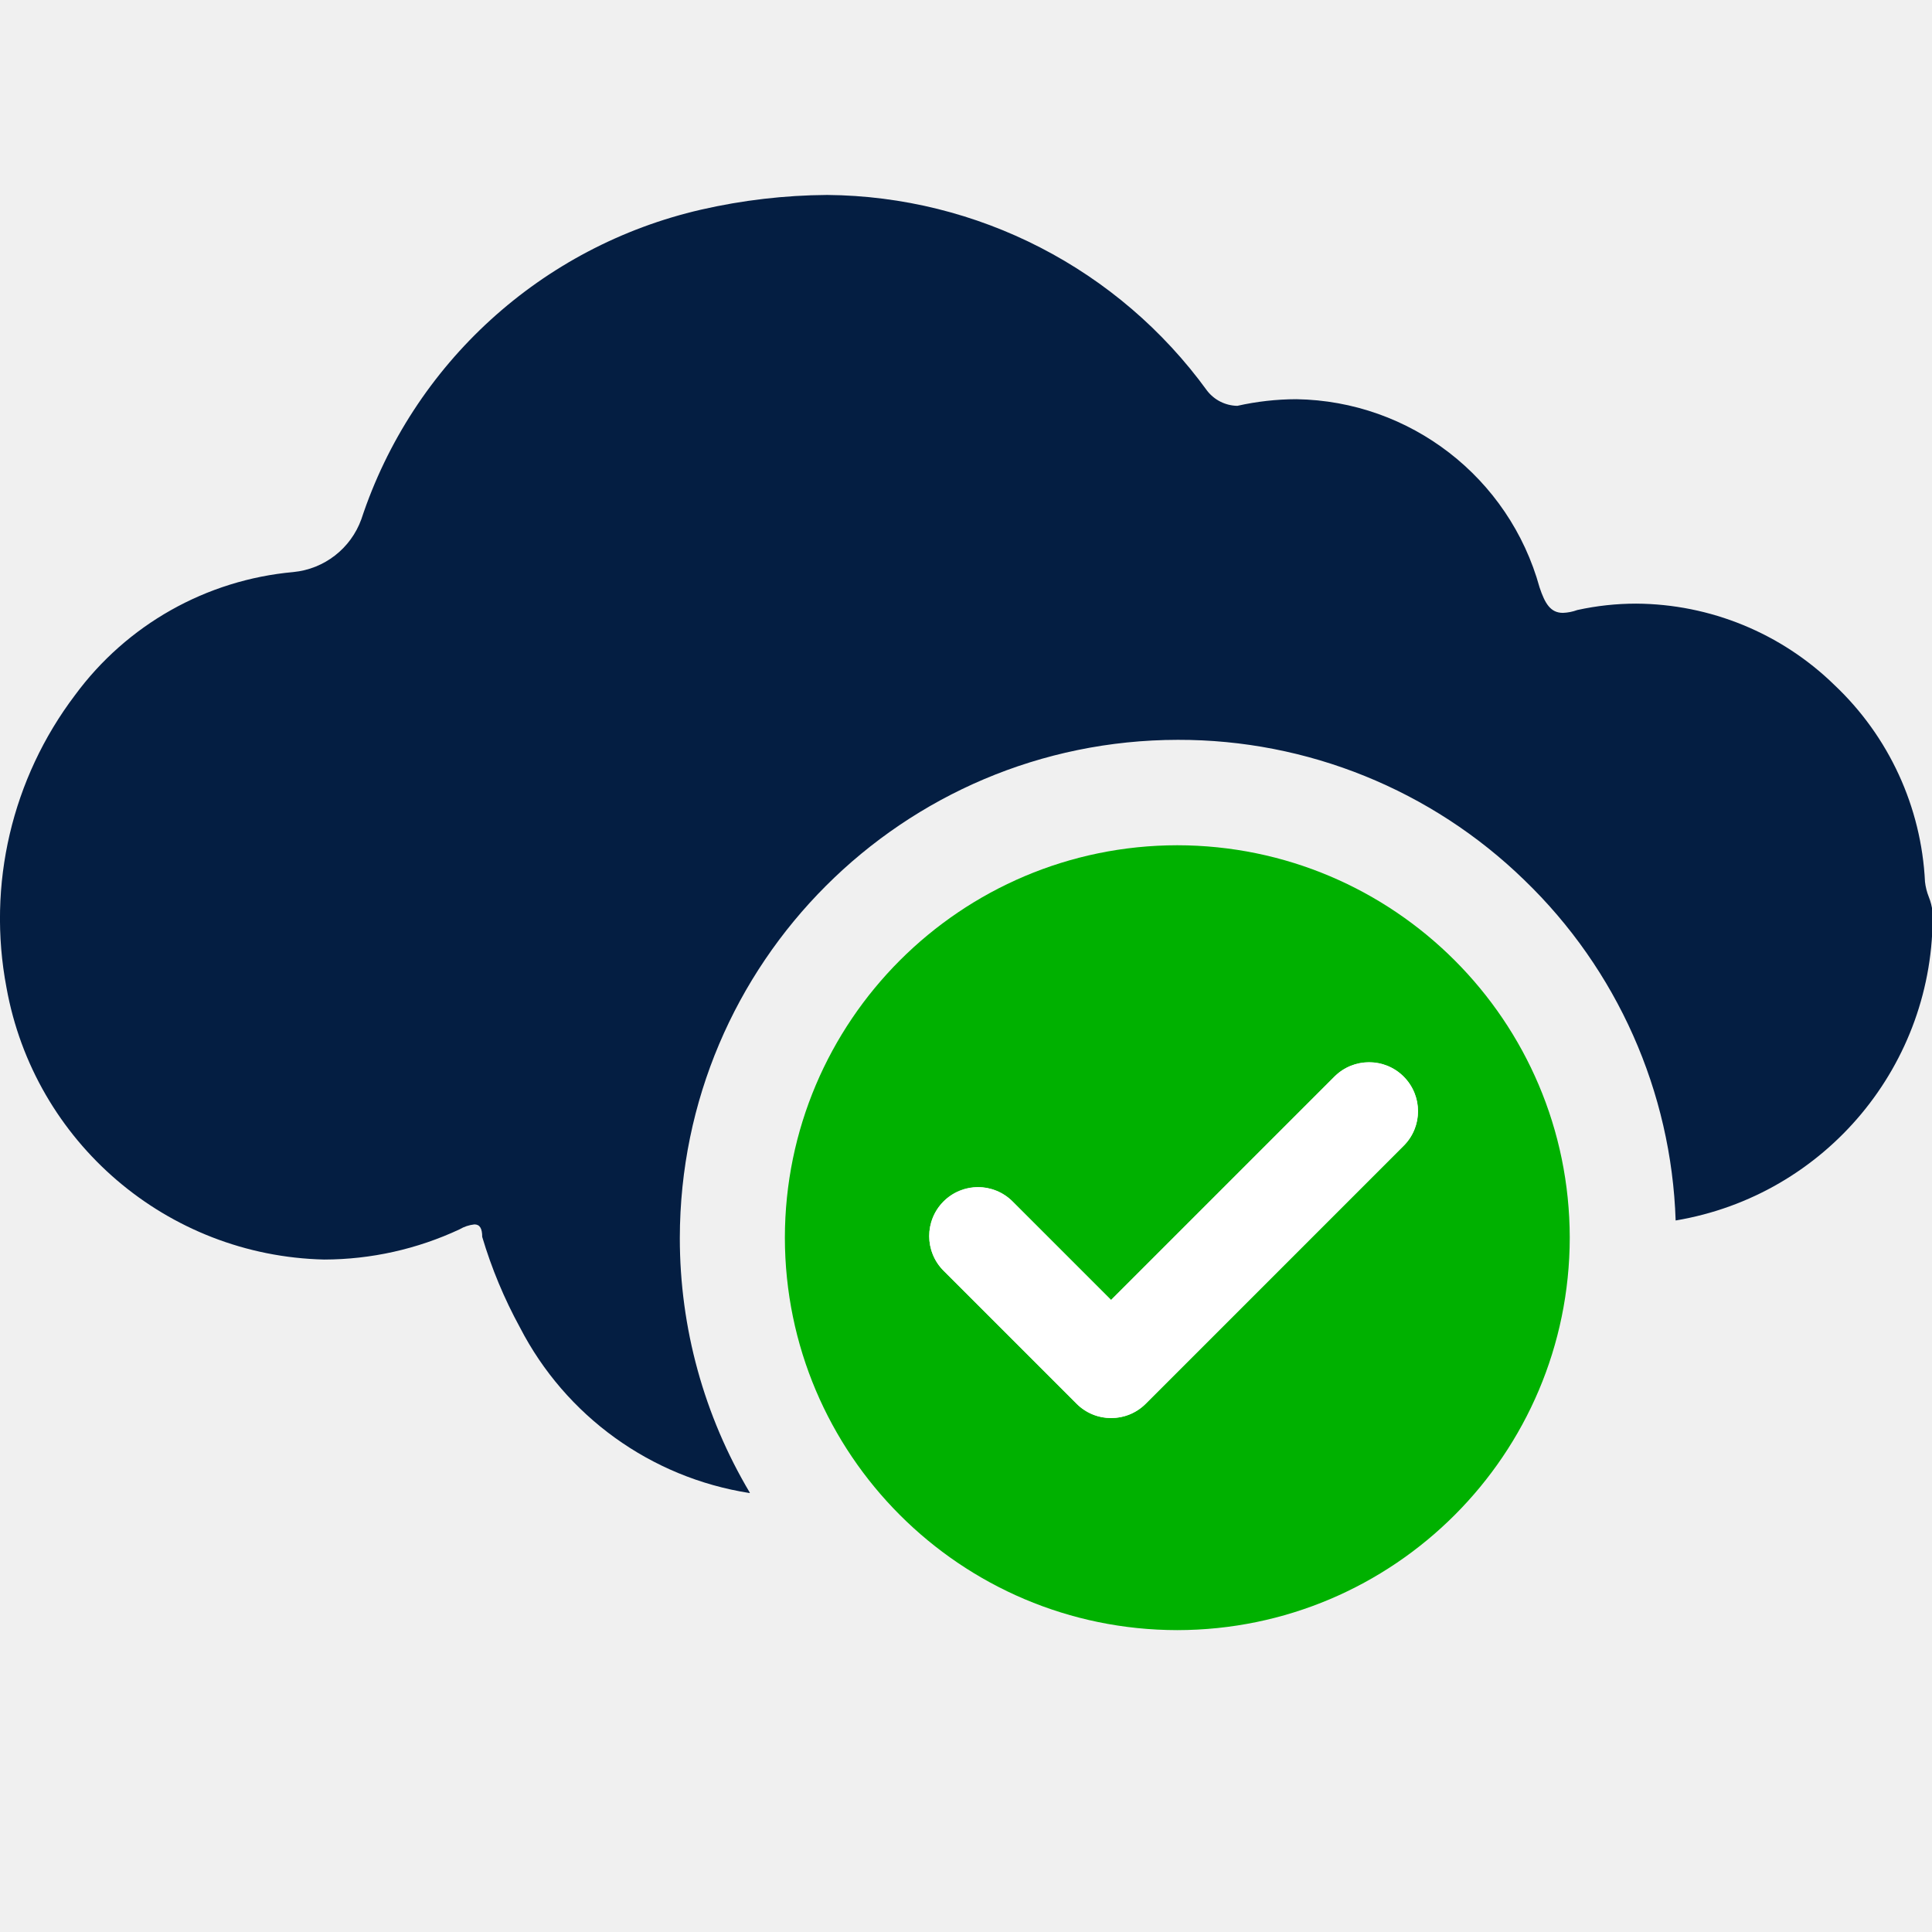
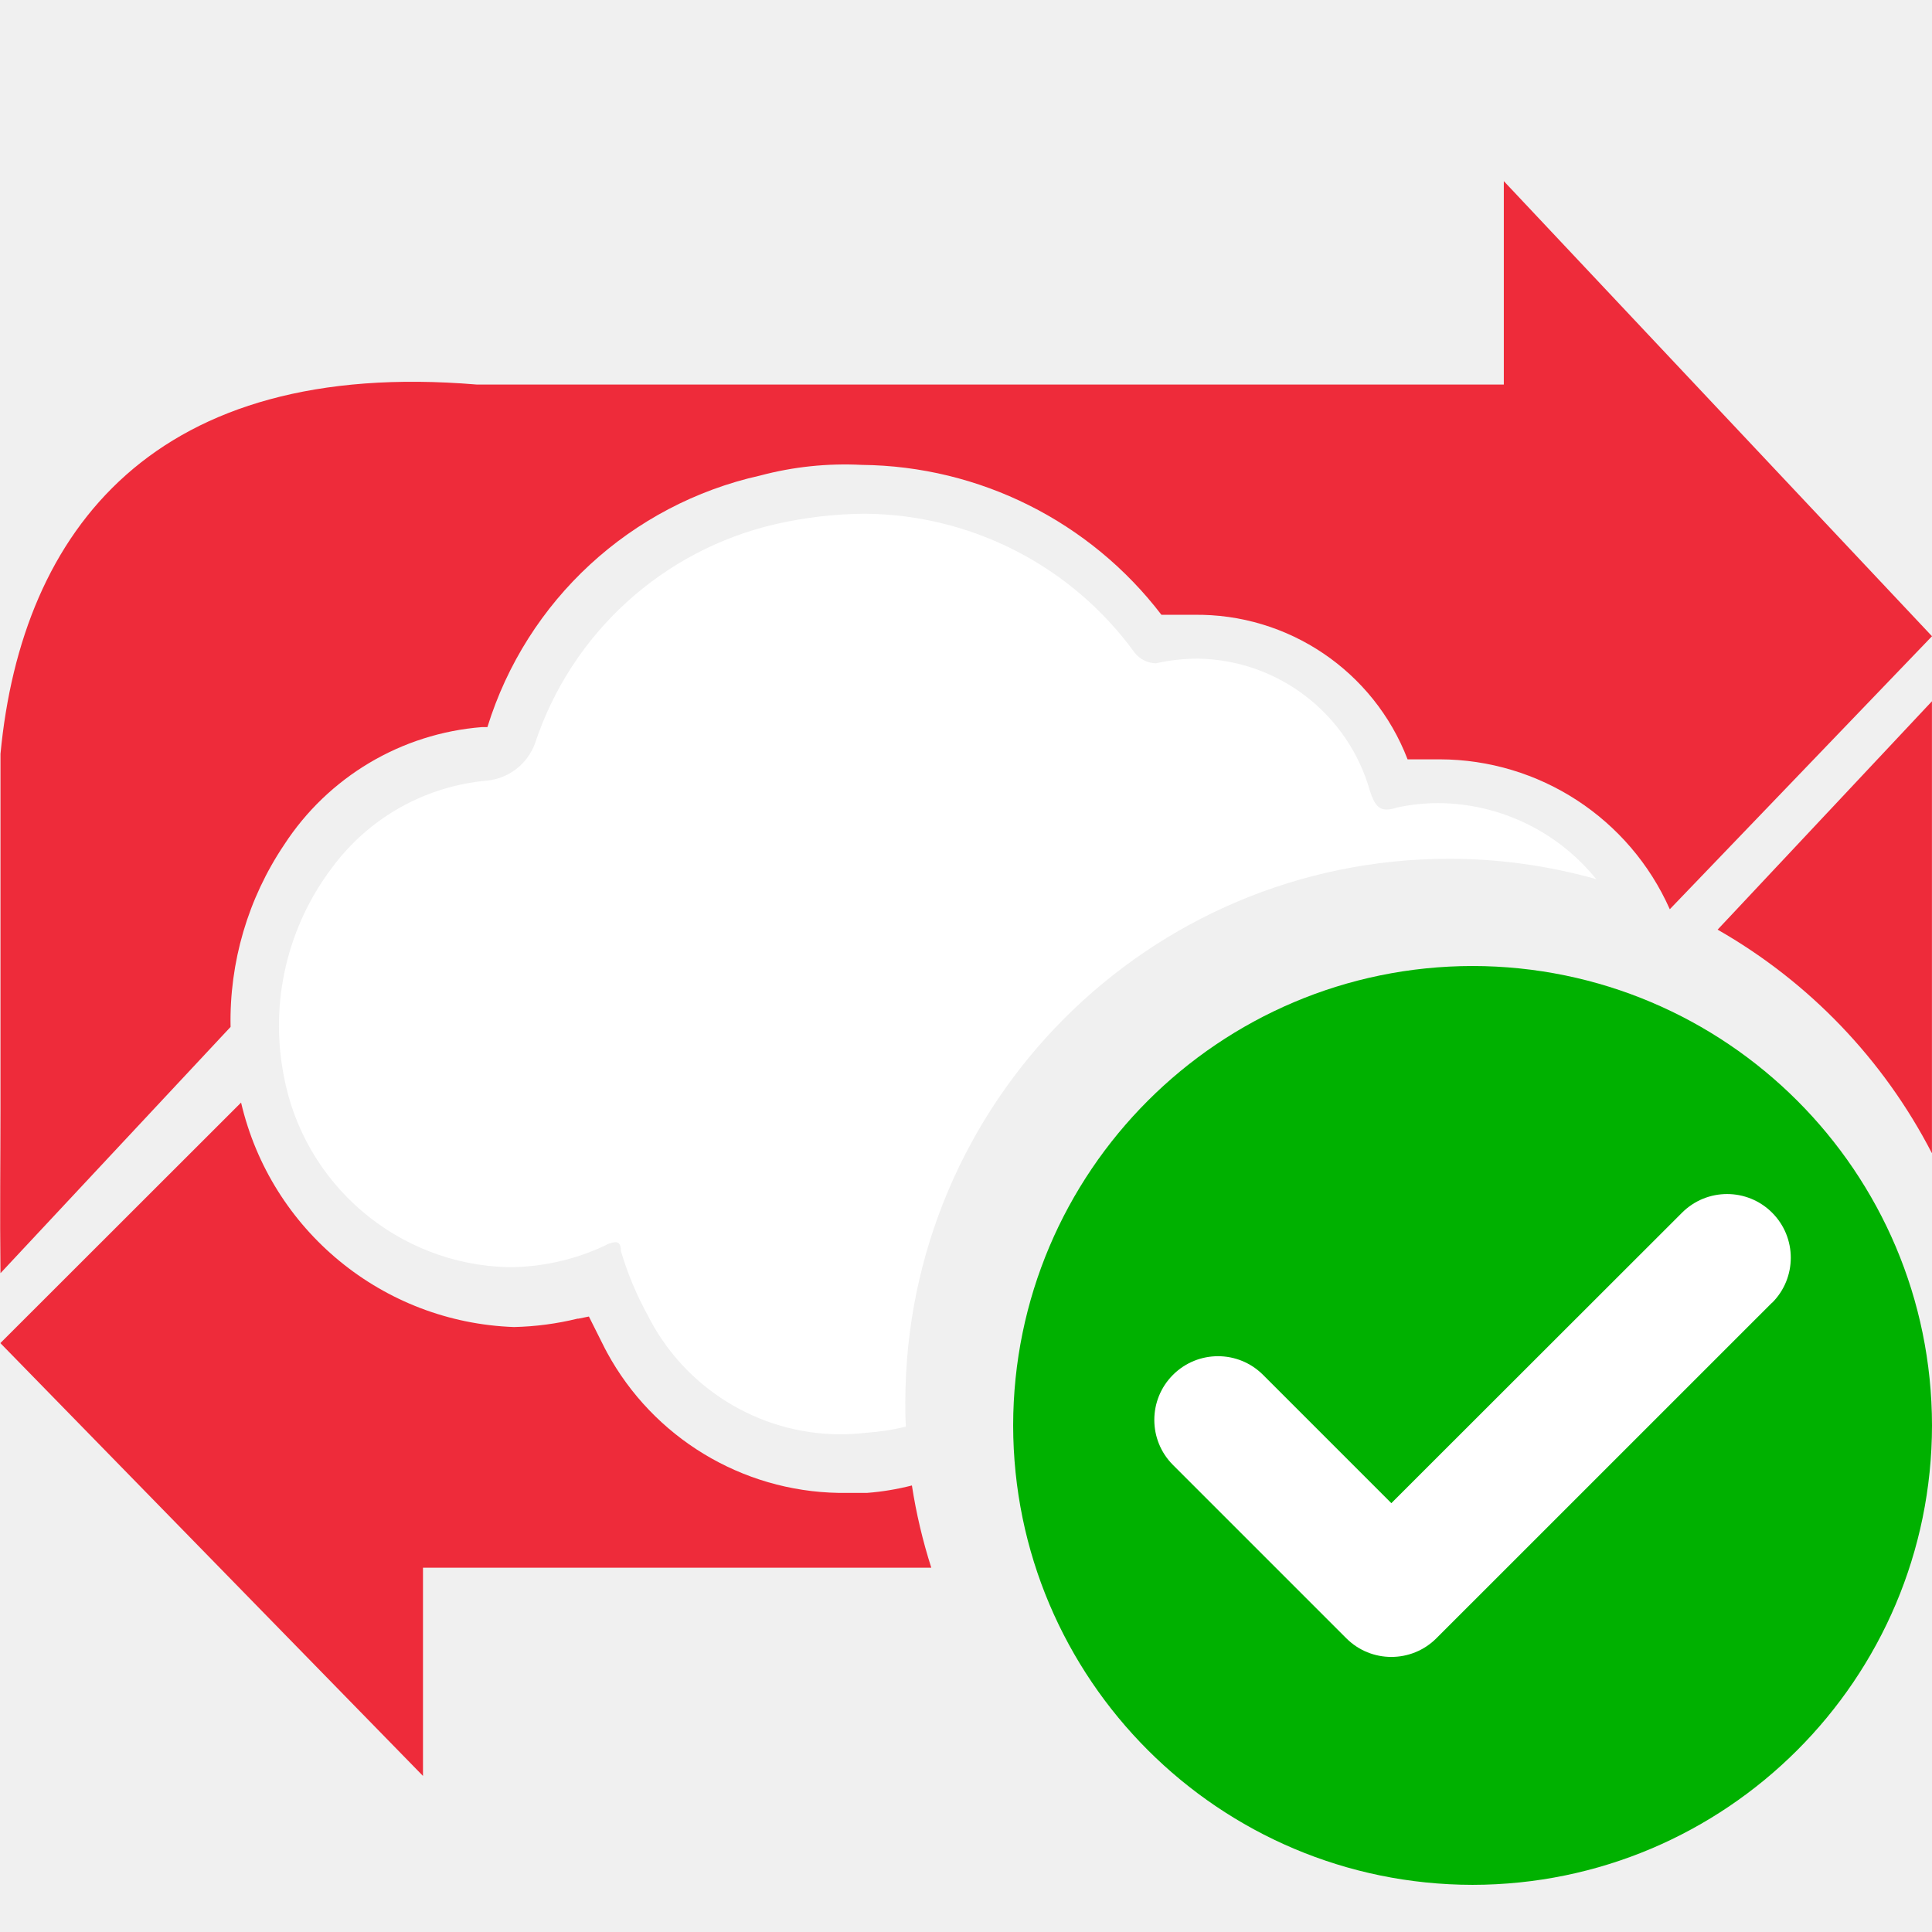
<svg xmlns="http://www.w3.org/2000/svg" width="32" height="32" viewBox="0 0 32 32">
  <defs>
-     <clipPath id="clip-Artboard_1">
+     <clipPath id="clip-Artboard_5">
      <rect width="32" height="32" />
    </clipPath>
  </defs>
-   <g id="Artboard_1" data-name="Artboard – 1" clip-path="url(#clip-Artboard_1)">
-     <path id="Subtraction_41" data-name="Subtraction 41" d="M-769.588,116.5h0a5.175,5.175,0,0,1-3.8-2.742,7.7,7.7,0,0,1-.625-1.5c0-.142-.041-.207-.129-.207a.615.615,0,0,0-.247.082,5.319,5.319,0,0,1-2.241.5,5.475,5.475,0,0,1-5.263-4.506,6.129,6.129,0,0,1,1.135-4.842,5.052,5.052,0,0,1,3.617-2.039,1.334,1.334,0,0,0,1.126-.875,7.755,7.755,0,0,1,5.629-5.128A9.657,9.657,0,0,1-768.3,95a7.854,7.854,0,0,1,6.294,3.243.647.647,0,0,0,.5.25,4.513,4.513,0,0,1,.977-.11A4.247,4.247,0,0,1-756.5,101.5c.089.267.181.422.387.422a.776.776,0,0,0,.238-.047,4.551,4.551,0,0,1,.975-.106,4.74,4.74,0,0,1,3.284,1.348,4.8,4.8,0,0,1,1.5,3.26.971.971,0,0,0,.063.25.973.973,0,0,1,.063.25,5.1,5.1,0,0,1-4.256,5.109,8.206,8.206,0,0,0-2.507-5.639,8.207,8.207,0,0,0-5.737-2.322,8.26,8.26,0,0,0-8.25,8.25,8.239,8.239,0,0,0,1.161,4.222Z" transform="translate(782 -91.771)" fill="#041e42" />
-     <g id="Group_58" data-name="Group 58">
-       <path id="Path_209" data-name="Path 209" d="M-775.5,108a6.507,6.507,0,0,1-6.5-6.5,6.507,6.507,0,0,1,6.5-6.5,6.508,6.508,0,0,1,6.5,6.5A6.508,6.508,0,0,1-775.5,108Zm-3.3-7.338a.807.807,0,0,0-.573.237.812.812,0,0,0,0,1.146l2.205,2.205a.8.8,0,0,0,.572.237.805.805,0,0,0,.573-.237l4.27-4.271a.8.8,0,0,0,.238-.572.806.806,0,0,0-.238-.574.8.8,0,0,0-.573-.237.807.807,0,0,0-.573.237l-3.7,3.7-1.632-1.632A.8.8,0,0,0-778.8,100.662Z" transform="translate(795 -81)" fill="#00b100" />
-       <path id="Path_173" data-name="Path 173" d="M7.857,56.571l-4.27,4.27a.81.81,0,0,1-1.146,0l-2.2-2.2A.81.81,0,0,1,1.382,57.49l1.632,1.632,3.7-3.7a.81.81,0,0,1,1.146,1.146Z" transform="translate(15.39 -37.591)" fill="#fff" />
+   <g id="Artboard_5" data-name="Artboard – 5" clip-path="url(#clip-Artboard_5)">
+     <g id="Group_125" data-name="Group 125">
+       <g id="Group_124" data-name="Group 124">
+         <g id="Group_9761" data-name="Group 9761" transform="translate(0 3)">
+           <path id="Path_17668" data-name="Path 17668" d="M25.4,8.569H8.386C3.068,8.126.852,10.963.5,14.687c0,.31,0,.616,0,3.429,0,.665,0,1.477,0,2.485,0,.766-.012,1.662,0,2.687l3.811-4.079a5.222,5.222,0,0,1,.886-3.015,4.312,4.312,0,0,1,3.279-1.951h.089a6.124,6.124,0,0,1,4.52-4.167A5.45,5.45,0,0,1,14.766,9.9a6.328,6.328,0,0,1,4.963,2.483h.532a3.735,3.735,0,0,1,3.545,2.394h.532a4.178,4.178,0,0,1,3.811,2.483l4.343-4.522h0L25.4,5.2Z" transform="translate(-0.492 -5.2)" fill="#ee2b3a" />
+         </g>
+         <path id="Subtraction_55" data-name="Subtraction 55" d="M-610,420.8l0,0-7-7.169,3.987-3.984a4.816,4.816,0,0,0,4.521,3.718,4.9,4.9,0,0,0,1.052-.139l.014,0,.174-.035.266.531.025.046.009.018a4.455,4.455,0,0,0,3.835,2.326h.473a4.306,4.306,0,0,0,.742-.123,8.967,8.967,0,0,0,.321,1.362H-610V420.8Zm24.991-10.317a9.032,9.032,0,0,0-3.548-3.7l3.55-3.783v7.478Z" transform="translate(617.006 -391.385)" fill="#ee2b3a" />
+         <path id="Subtraction_56" data-name="Subtraction 56" d="M-607.713,418.248a3.585,3.585,0,0,1-3.184-1.974,5.364,5.364,0,0,1-.443-1.063c0-.1-.029-.146-.092-.146a.438.438,0,0,0-.175.058,3.775,3.775,0,0,1-1.589.357,3.881,3.881,0,0,1-3.731-3.189,4.335,4.335,0,0,1,.8-3.425,3.582,3.582,0,0,1,2.565-1.445.946.946,0,0,0,.8-.619,5.5,5.5,0,0,1,3.99-3.631,6.858,6.858,0,0,1,1.478-.171,5.573,5.573,0,0,1,4.462,2.3.458.458,0,0,0,.355.177,3.206,3.206,0,0,1,.692-.077,3.01,3.01,0,0,1,2.854,2.2c.063.189.129.3.274.3a.547.547,0,0,0,.169-.033,3.258,3.258,0,0,1,.69-.074,3.387,3.387,0,0,1,2.612,1.259,8.986,8.986,0,0,0-2.443-.337,9.01,9.01,0,0,0-9,9c0,.135,0,.272.009.406a3.8,3.8,0,0,1-.646.1A3.873,3.873,0,0,1-607.713,418.248Z" transform="translate(621.624 -394.491)" fill="#fff" />
+       </g>
+       <g id="Group_123" data-name="Group 123" transform="translate(0.781 0.781)">
+         <g id="Group_122" data-name="Group 122" transform="translate(16 15.219)">
+           <path id="Path_209" data-name="Path 209" d="M-774.391,110.219A7.618,7.618,0,0,1-782,102.61,7.618,7.618,0,0,1-774.391,95a7.618,7.618,0,0,1,7.61,7.609A7.618,7.618,0,0,1-774.391,110.219Z" transform="translate(782 -95)" fill="#00b100" />
+         </g>
+         <path id="Path_173" data-name="Path 173" d="M10.232,56.989l-5.561,5.56a1.055,1.055,0,0,1-1.492,0L.308,59.678A1.055,1.055,0,0,1,1.8,58.186l2.125,2.125L8.74,55.5a1.055,1.055,0,0,1,1.492,1.492Z" transform="translate(18.339 -36.195)" fill="#fff" />
+       </g>
    </g>
  </g>
</svg>
